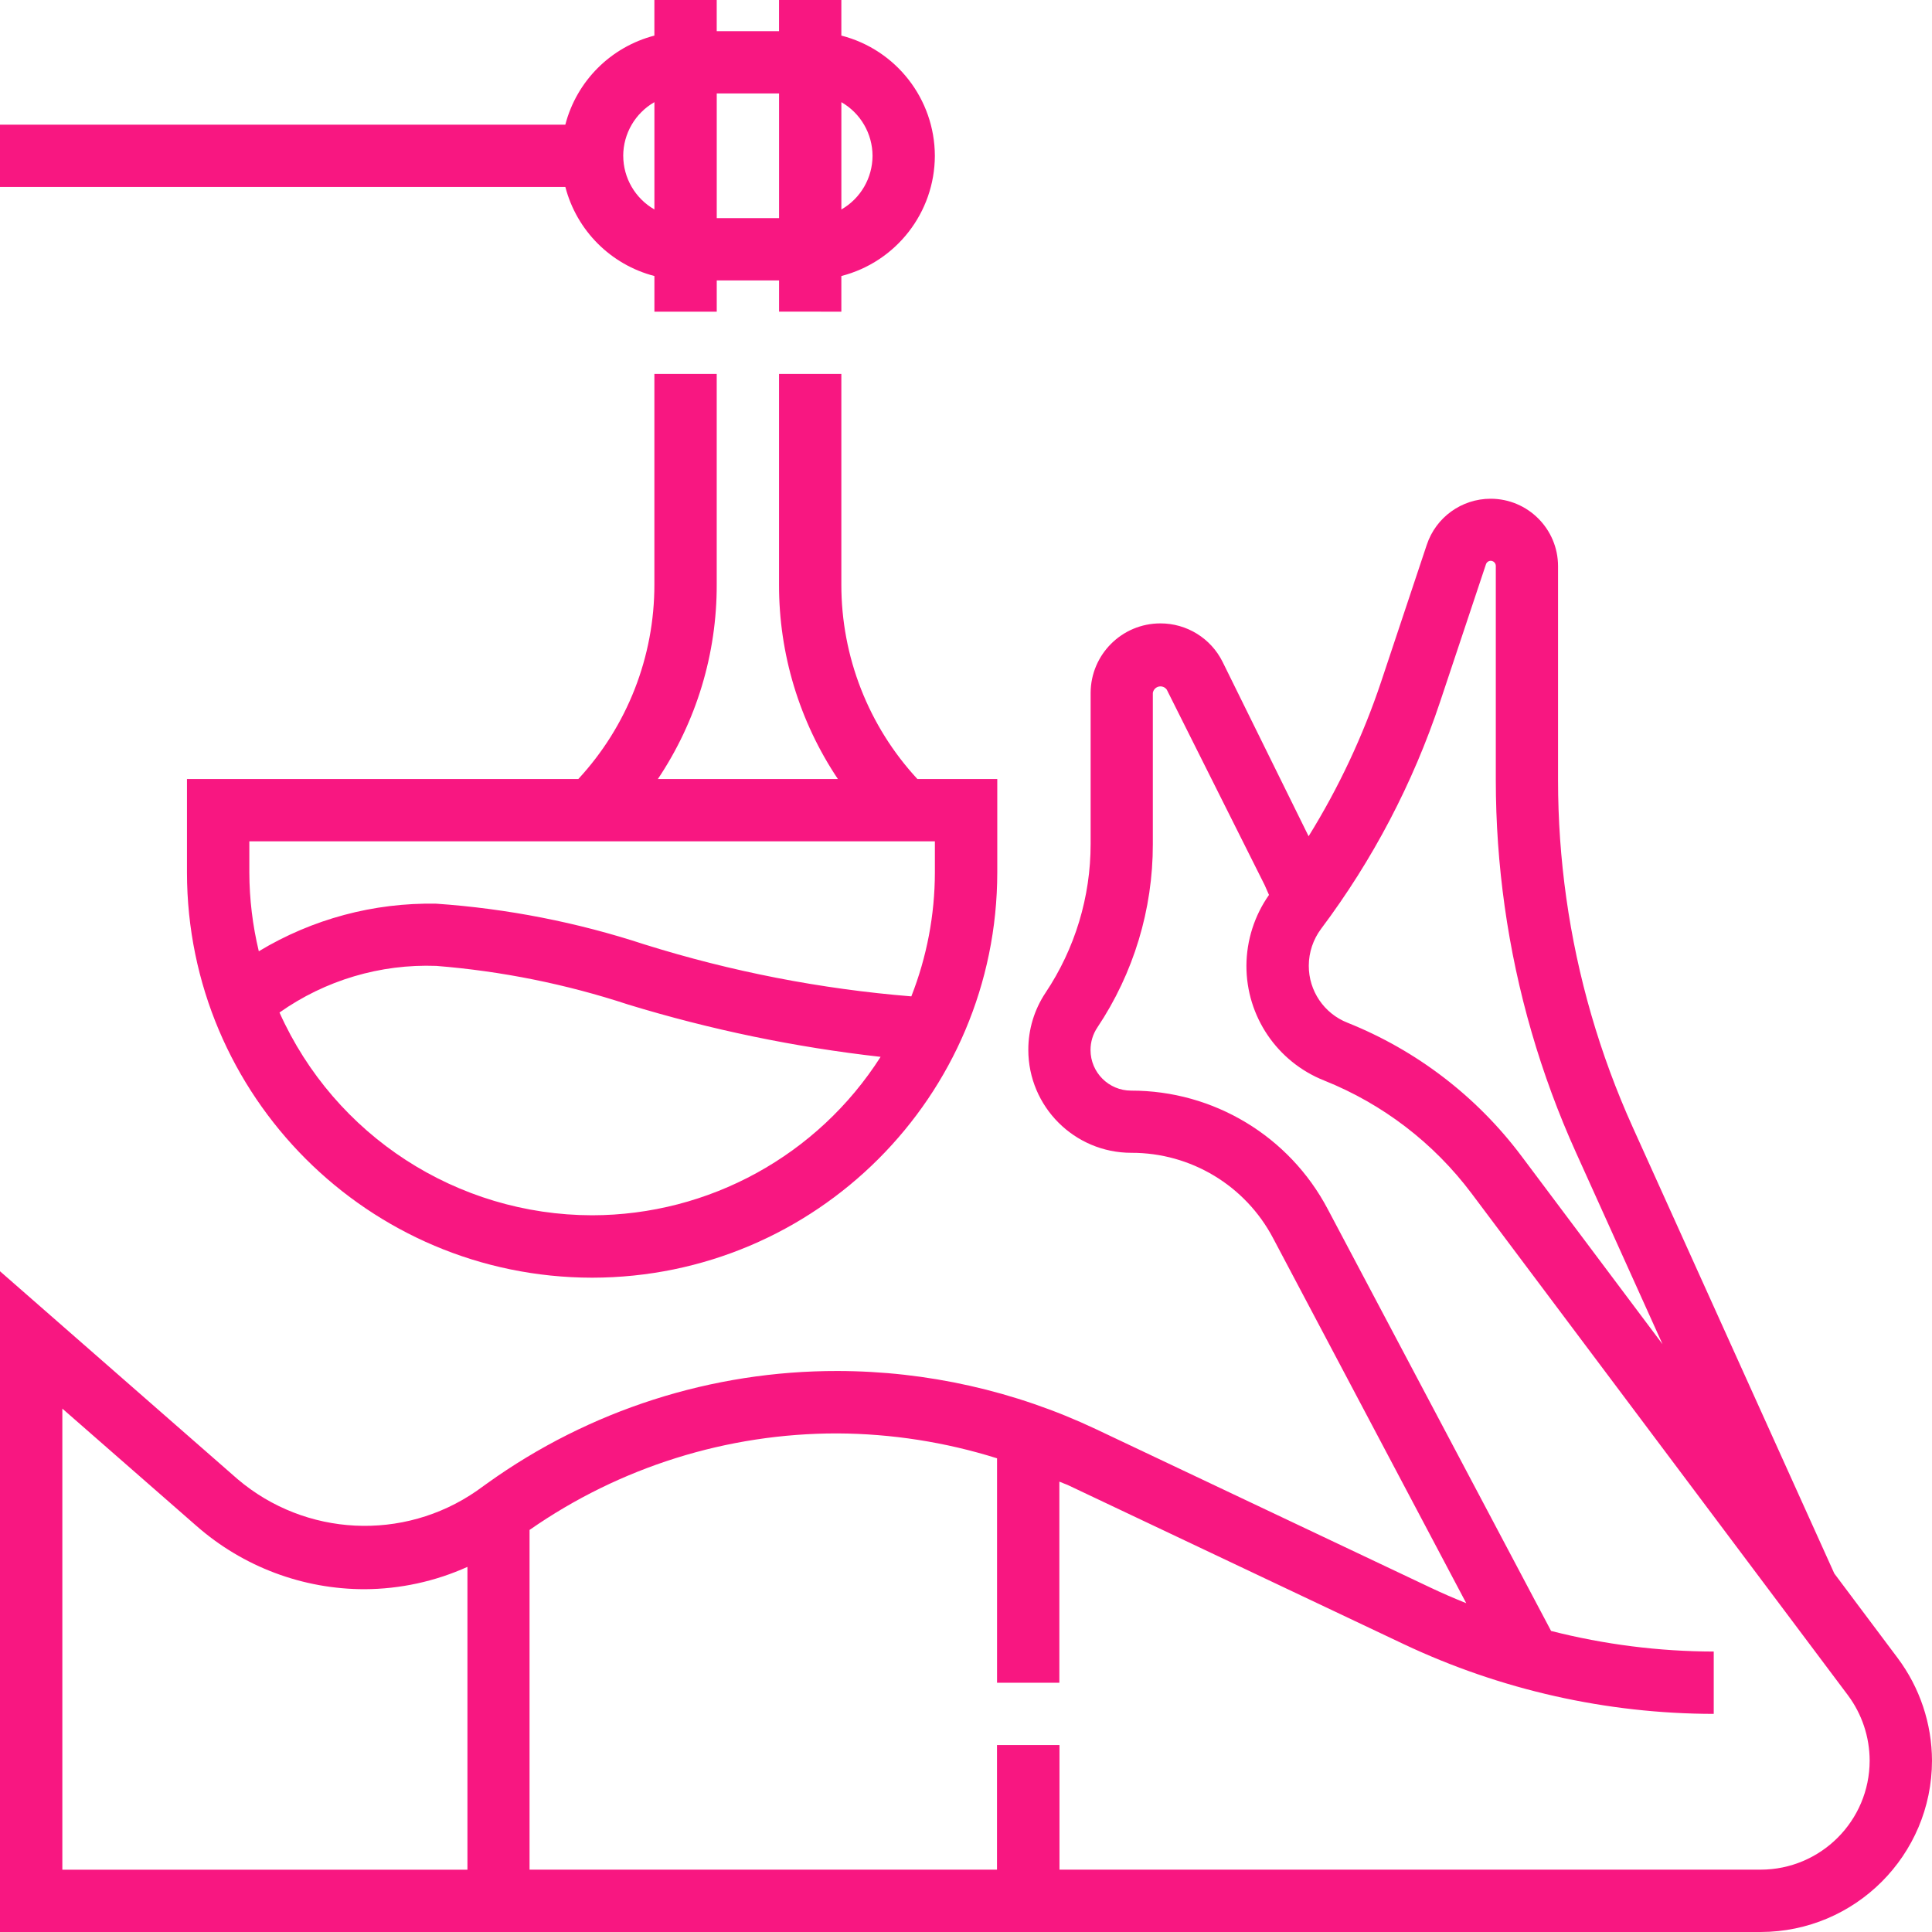
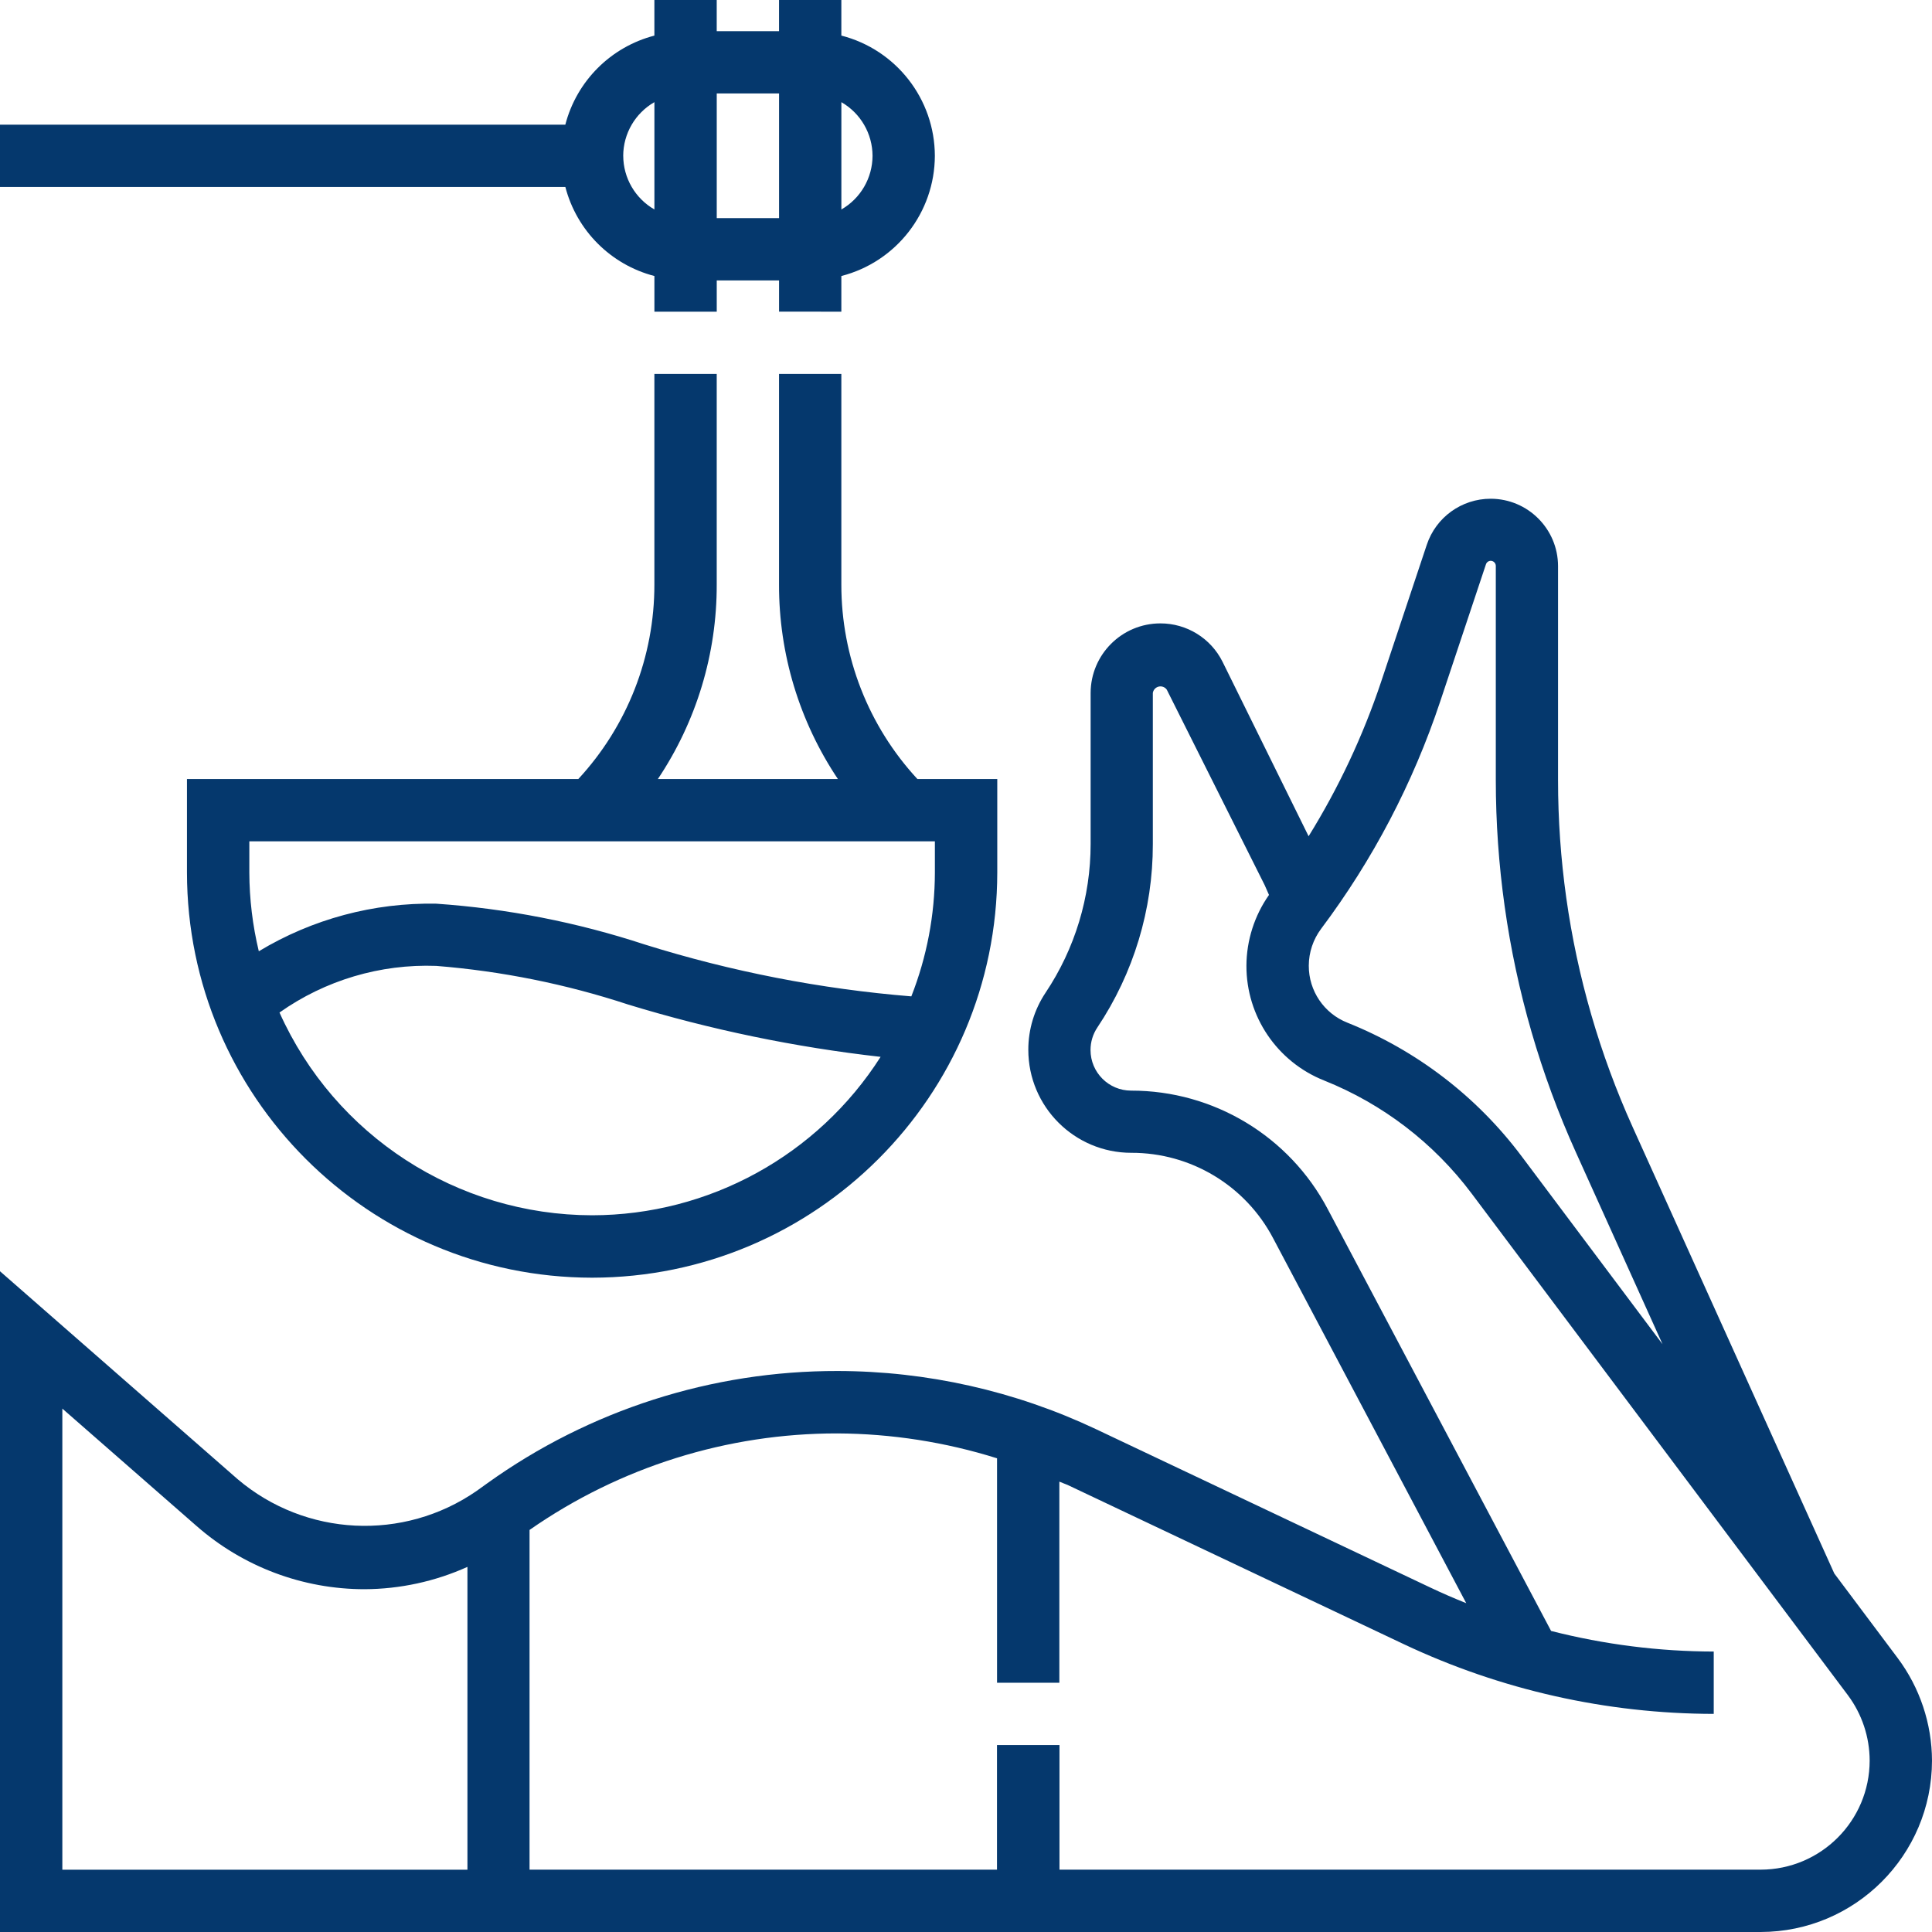
<svg xmlns="http://www.w3.org/2000/svg" width="75" height="75" viewBox="0 0 75 75">
-   <path id="service-icon" d="M-8880,75V49.35l9.227,8.073a7.629,7.629,0,0,0,9.271.458l.418-.3a23.255,23.255,0,0,1,13.6-4.359,23.558,23.558,0,0,1,10.015,2.251l13.009,6.162c.452.215.914.414,1.379.6l-7.5-14.174a6.2,6.2,0,0,0-5.5-3.309,4,4,0,0,1-4-4,3.977,3.977,0,0,1,.671-2.217,10.388,10.388,0,0,0,1.748-5.774V26.9a2.708,2.708,0,0,1,2.705-2.7,2.691,2.691,0,0,1,2.418,1.494l3.339,6.769a28.651,28.651,0,0,0,2.813-5.991l1.774-5.322a2.612,2.612,0,0,1,2.481-1.789,2.619,2.619,0,0,1,2.615,2.615v8.315a32.848,32.848,0,0,0,.319,4.56,32.674,32.674,0,0,0,2.577,8.9l7.828,17.331,2.459,3.281A6.687,6.687,0,0,1-8805,68.347,6.662,6.662,0,0,1-8811.653,75Zm41.129-7.258V72.58h27.218a4.238,4.238,0,0,0,4.233-4.234,4.265,4.265,0,0,0-.846-2.54l-14.607-19.476a13.351,13.351,0,0,0-5.722-4.384,4.782,4.782,0,0,1-3.019-4.46,4.822,4.822,0,0,1,.876-2.745l-.168-.382-3.8-7.587a.3.3,0,0,0-.541.127v5.873a12.787,12.787,0,0,1-2.154,7.115,1.569,1.569,0,0,0-.265.875,1.577,1.577,0,0,0,1.575,1.576,8.614,8.614,0,0,1,7.634,4.6l8.67,16.375a25.786,25.786,0,0,0,6.314.8v2.42a28.276,28.276,0,0,1-12.031-2.706l-13.01-6.162c-.118-.056-.243-.094-.362-.148v7.806h-2.419V56.611a21.053,21.053,0,0,0-6.2-.966,20.853,20.853,0,0,0-11.948,3.747V72.58h18.146V67.742Zm-38.709,4.839h15.726V60.826a9.83,9.83,0,0,1-3.994.867,9.891,9.891,0,0,1-6.517-2.45l-5.215-4.561Zm55.263-50.671-1.775,5.323a31.029,31.029,0,0,1-4.624,8.825,2.4,2.4,0,0,0-.477,1.43,2.37,2.37,0,0,0,1.5,2.213,15.755,15.755,0,0,1,6.758,5.18l5.474,7.3-3.359-7.439a35.022,35.022,0,0,1-2.769-9.555,35.242,35.242,0,0,1-.344-4.9V21.97a.2.2,0,0,0-.2-.2A.2.2,0,0,0-8822.317,21.91Zm-50.425,11.961V30.242h15.192a11.093,11.093,0,0,0,2.953-7.551V14.516h2.42v8.175a13.506,13.506,0,0,1-2.285,7.551h6.989a13.506,13.506,0,0,1-2.285-7.551V14.516h2.419v8.175a11.093,11.093,0,0,0,2.953,7.551h3.1v3.629A15.744,15.744,0,0,1-8857.016,49.6,15.744,15.744,0,0,1-8872.742,33.871Zm3.592,5.435a13.32,13.32,0,0,0,12.135,7.871,13.3,13.3,0,0,0,11.2-6.15,54.451,54.451,0,0,1-9.8-2.031,32,32,0,0,0-7.45-1.5A9.92,9.92,0,0,0-8869.15,39.306Zm14.178-2.641a47.571,47.571,0,0,0,10.35,2.014,13.207,13.207,0,0,0,.914-4.808v-1.21h-26.613v1.21a13.255,13.255,0,0,0,.368,3.057,12.871,12.871,0,0,1,6.89-1.847A33.264,33.264,0,0,1-8854.973,36.665Zm5.215-24.568v-1.21h-2.419V12.1h-2.42V10.715a4.827,4.827,0,0,1-3.457-3.457H-8880V4.839h21.946a4.828,4.828,0,0,1,3.457-3.457V0h2.42V1.21h2.419V0h2.419V1.381a4.833,4.833,0,0,1,3.63,4.667,4.833,4.833,0,0,1-3.63,4.667V12.1Zm-2.419-3.629h2.419V3.629h-2.419Zm4.838-.336a2.412,2.412,0,0,0,1.21-2.083,2.412,2.412,0,0,0-1.21-2.083Zm-8.468-2.083a2.408,2.408,0,0,0,1.21,2.082V3.965A2.412,2.412,0,0,0-8855.807,6.048Z" transform="translate(8880)" fill="#f81781" />
+   <path id="service-icon" d="M-8880,75V49.35l9.227,8.073a7.629,7.629,0,0,0,9.271.458l.418-.3a23.255,23.255,0,0,1,13.6-4.359,23.558,23.558,0,0,1,10.015,2.251l13.009,6.162c.452.215.914.414,1.379.6l-7.5-14.174a6.2,6.2,0,0,0-5.5-3.309,4,4,0,0,1-4-4,3.977,3.977,0,0,1,.671-2.217,10.388,10.388,0,0,0,1.748-5.774V26.9a2.708,2.708,0,0,1,2.705-2.7,2.691,2.691,0,0,1,2.418,1.494l3.339,6.769a28.651,28.651,0,0,0,2.813-5.991l1.774-5.322a2.612,2.612,0,0,1,2.481-1.789,2.619,2.619,0,0,1,2.615,2.615v8.315a32.848,32.848,0,0,0,.319,4.56,32.674,32.674,0,0,0,2.577,8.9l7.828,17.331,2.459,3.281A6.687,6.687,0,0,1-8805,68.347,6.662,6.662,0,0,1-8811.653,75Zm41.129-7.258V72.58h27.218a4.238,4.238,0,0,0,4.233-4.234,4.265,4.265,0,0,0-.846-2.54l-14.607-19.476a13.351,13.351,0,0,0-5.722-4.384,4.782,4.782,0,0,1-3.019-4.46,4.822,4.822,0,0,1,.876-2.745l-.168-.382-3.8-7.587a.3.3,0,0,0-.541.127v5.873a12.787,12.787,0,0,1-2.154,7.115,1.569,1.569,0,0,0-.265.875,1.577,1.577,0,0,0,1.575,1.576,8.614,8.614,0,0,1,7.634,4.6l8.67,16.375a25.786,25.786,0,0,0,6.314.8v2.42a28.276,28.276,0,0,1-12.031-2.706l-13.01-6.162c-.118-.056-.243-.094-.362-.148v7.806h-2.419V56.611a21.053,21.053,0,0,0-6.2-.966,20.853,20.853,0,0,0-11.948,3.747V72.58h18.146V67.742Zm-38.709,4.839h15.726V60.826a9.83,9.83,0,0,1-3.994.867,9.891,9.891,0,0,1-6.517-2.45l-5.215-4.561Zm55.263-50.671-1.775,5.323a31.029,31.029,0,0,1-4.624,8.825,2.4,2.4,0,0,0-.477,1.43,2.37,2.37,0,0,0,1.5,2.213,15.755,15.755,0,0,1,6.758,5.18l5.474,7.3-3.359-7.439a35.022,35.022,0,0,1-2.769-9.555,35.242,35.242,0,0,1-.344-4.9V21.97a.2.2,0,0,0-.2-.2A.2.2,0,0,0-8822.317,21.91Zm-50.425,11.961V30.242h15.192a11.093,11.093,0,0,0,2.953-7.551V14.516h2.42v8.175a13.506,13.506,0,0,1-2.285,7.551h6.989a13.506,13.506,0,0,1-2.285-7.551V14.516h2.419v8.175a11.093,11.093,0,0,0,2.953,7.551h3.1v3.629A15.744,15.744,0,0,1-8857.016,49.6,15.744,15.744,0,0,1-8872.742,33.871Zm3.592,5.435a13.32,13.32,0,0,0,12.135,7.871,13.3,13.3,0,0,0,11.2-6.15,54.451,54.451,0,0,1-9.8-2.031,32,32,0,0,0-7.45-1.5A9.92,9.92,0,0,0-8869.15,39.306Zm14.178-2.641a47.571,47.571,0,0,0,10.35,2.014,13.207,13.207,0,0,0,.914-4.808v-1.21h-26.613v1.21a13.255,13.255,0,0,0,.368,3.057,12.871,12.871,0,0,1,6.89-1.847A33.264,33.264,0,0,1-8854.973,36.665Zm5.215-24.568v-1.21h-2.419V12.1h-2.42V10.715a4.827,4.827,0,0,1-3.457-3.457H-8880V4.839h21.946a4.828,4.828,0,0,1,3.457-3.457V0h2.42V1.21h2.419V0h2.419V1.381a4.833,4.833,0,0,1,3.63,4.667,4.833,4.833,0,0,1-3.63,4.667V12.1Zm-2.419-3.629h2.419V3.629h-2.419Zm4.838-.336a2.412,2.412,0,0,0,1.21-2.083,2.412,2.412,0,0,0-1.21-2.083Zm-8.468-2.083a2.408,2.408,0,0,0,1.21,2.082V3.965A2.412,2.412,0,0,0-8855.807,6.048Z" transform="translate(8880)" fill="#05386D" />
</svg>
